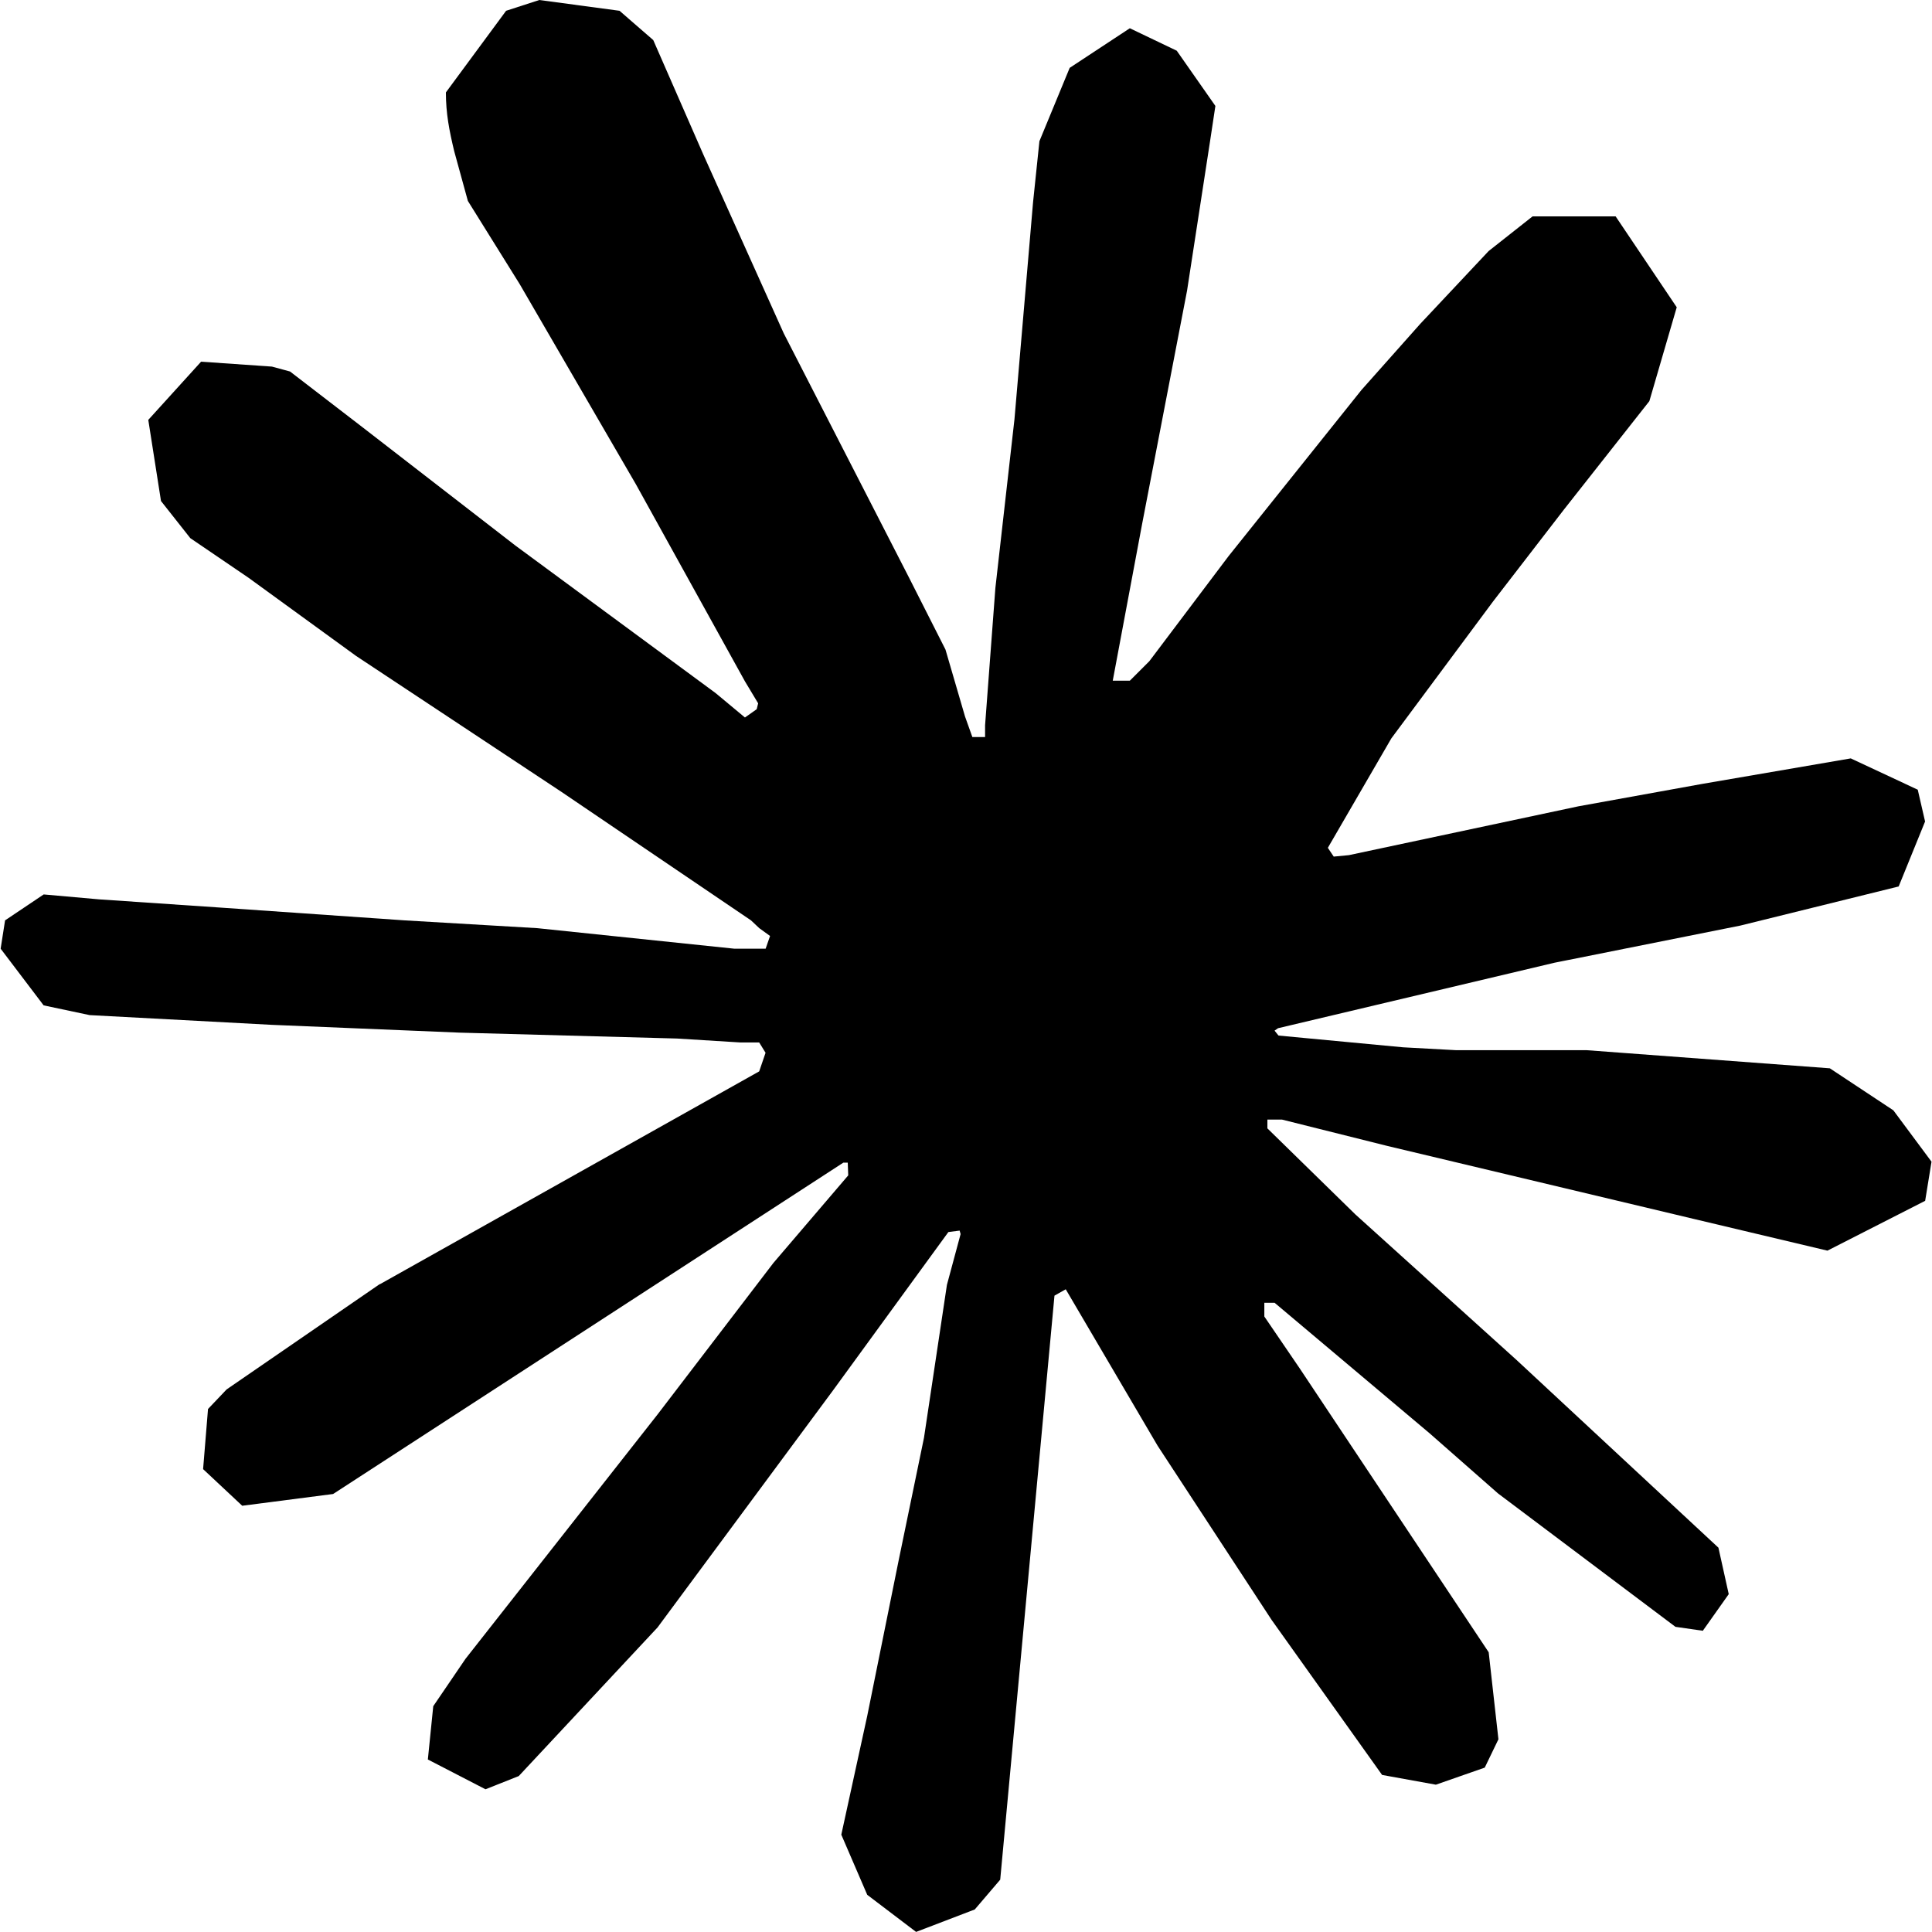
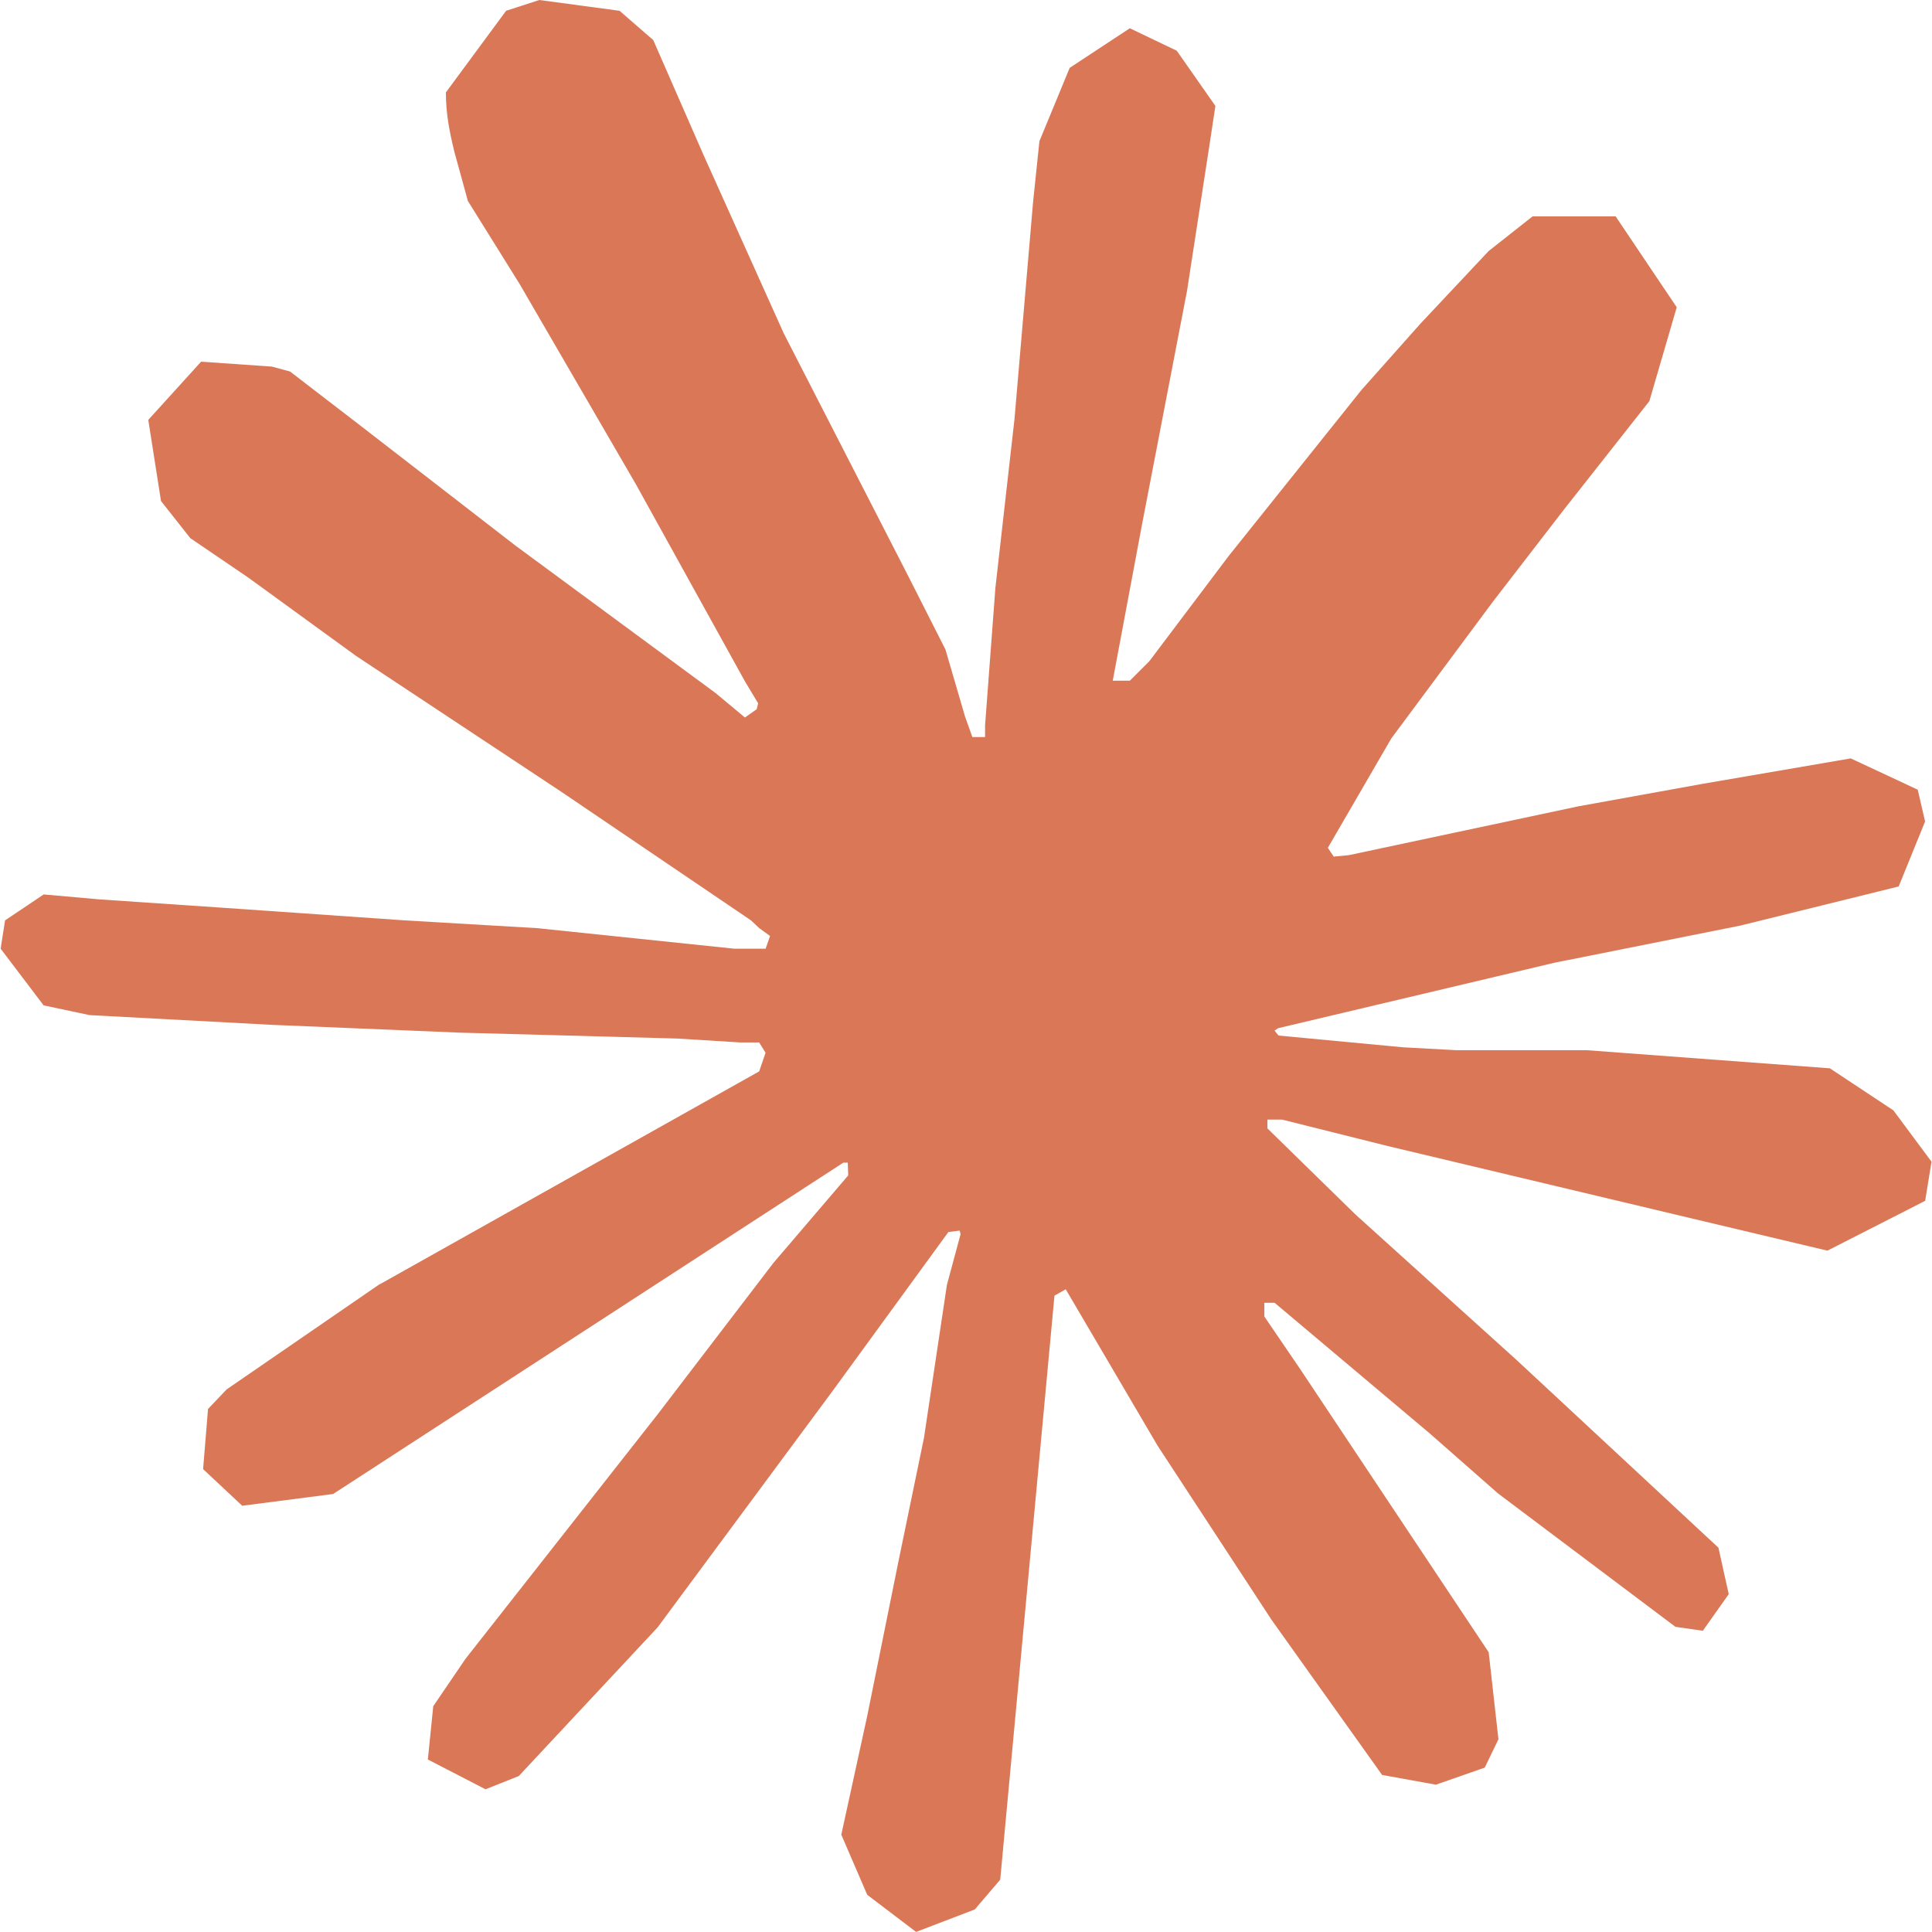
<svg xmlns="http://www.w3.org/2000/svg" role="img" viewBox="0 0 24 24">
-   <path d="m4.714 15.956 4.717-2.647.079-.231-.079-.128h-.231l-.789-.049-2.696-.073-2.337-.097-2.265-.121-.571-.121-.534-.704.055-.352.48-.322.686.061 1.518.103 2.277.158 1.651.097 2.447.255h.389l.055-.158-.134-.097-.103-.097L6.973 9.836l-2.55-1.688-1.336-.971-.723-.492-.364-.461-.158-1.008.656-.723.88.061.225.061.892.686 1.906 1.475 2.489 1.834.364.303.146-.103.018-.073-.164-.273-1.354-2.447-1.445-2.489-.643-1.032-.17-.619c-.061-.255-.103-.467-.103-.729L6.287.134 6.7 0l.996.134.419.364.619 1.415 1.002 2.228 1.554 3.03.455.898.243.832.091.255h.158v-.146l.128-1.706.237-2.095.231-2.696.079-.759.376-.911.747-.492.583.279.48.686-.067.443-.285 1.852-.559 2.902-.364 1.943h.212l.243-.243.984-1.305 1.651-2.064.729-.82.85-.905.546-.431h1.032l.759 1.129-.34 1.166-1.062 1.348-.88 1.141-1.263 1.7-.789 1.36.073.109.188-.018 2.853-.607 1.542-.279 1.84-.316.832.389.091.395-.328.807-1.967.486-2.307.461-3.436.814-.043.03.049.061 1.548.146.662.036h1.621l3.018.225.789.522.474.638-.079.486-1.214.619-1.639-.389-3.825-.911-1.311-.328h-.182v.109l1.093 1.069 2.003 1.809 2.507 2.331.128.577-.322.455-.34-.049-2.204-1.657-.85-.747-1.925-1.621h-.128v.17l.443.65 2.344 3.521.121 1.081-.17.352-.607.212-.668-.121-1.372-1.925L14.38 17.959l-1.141-1.943-.14.079-.674 7.255-.316.37-.729.279-.607-.461-.322-.747.322-1.475.389-1.925.316-1.53.285-1.9.17-.631-.012-.043-.14.018-1.433 1.967-2.18 2.945-1.724 1.846-.413.164-.716-.37.067-.662.401-.589 2.386-3.036 1.439-1.882.929-1.087-.006-.158h-.055l-6.338 4.116-1.129.146-.486-.455.061-.747.231-.243 1.906-1.311Z" />
+   <path fill="#da7756" d="m4.714 15.956 4.717-2.647.079-.231-.079-.128h-.231l-.789-.049-2.696-.073-2.337-.097-2.265-.121-.571-.121-.534-.704.055-.352.48-.322.686.061 1.518.103 2.277.158 1.651.097 2.447.255h.389l.055-.158-.134-.097-.103-.097L6.973 9.836l-2.55-1.688-1.336-.971-.723-.492-.364-.461-.158-1.008.656-.723.88.061.225.061.892.686 1.906 1.475 2.489 1.834.364.303.146-.103.018-.073-.164-.273-1.354-2.447-1.445-2.489-.643-1.032-.17-.619c-.061-.255-.103-.467-.103-.729L6.287.134 6.7 0l.996.134.419.364.619 1.415 1.002 2.228 1.554 3.03.455.898.243.832.091.255h.158v-.146l.128-1.706.237-2.095.231-2.696.079-.759.376-.911.747-.492.583.279.48.686-.067.443-.285 1.852-.559 2.902-.364 1.943h.212l.243-.243.984-1.305 1.651-2.064.729-.82.85-.905.546-.431h1.032l.759 1.129-.34 1.166-1.062 1.348-.88 1.141-1.263 1.7-.789 1.36.073.109.188-.018 2.853-.607 1.542-.279 1.84-.316.832.389.091.395-.328.807-1.967.486-2.307.461-3.436.814-.043.03.049.061 1.548.146.662.036h1.621l3.018.225.789.522.474.638-.079.486-1.214.619-1.639-.389-3.825-.911-1.311-.328h-.182v.109l1.093 1.069 2.003 1.809 2.507 2.331.128.577-.322.455-.34-.049-2.204-1.657-.85-.747-1.925-1.621h-.128v.17l.443.65 2.344 3.521.121 1.081-.17.352-.607.212-.668-.121-1.372-1.925L14.38 17.959l-1.141-1.943-.14.079-.674 7.255-.316.37-.729.279-.607-.461-.322-.747.322-1.475.389-1.925.316-1.53.285-1.9.17-.631-.012-.043-.14.018-1.433 1.967-2.18 2.945-1.724 1.846-.413.164-.716-.37.067-.662.401-.589 2.386-3.036 1.439-1.882.929-1.087-.006-.158h-.055l-6.338 4.116-1.129.146-.486-.455.061-.747.231-.243 1.906-1.311Z" />
</svg>
